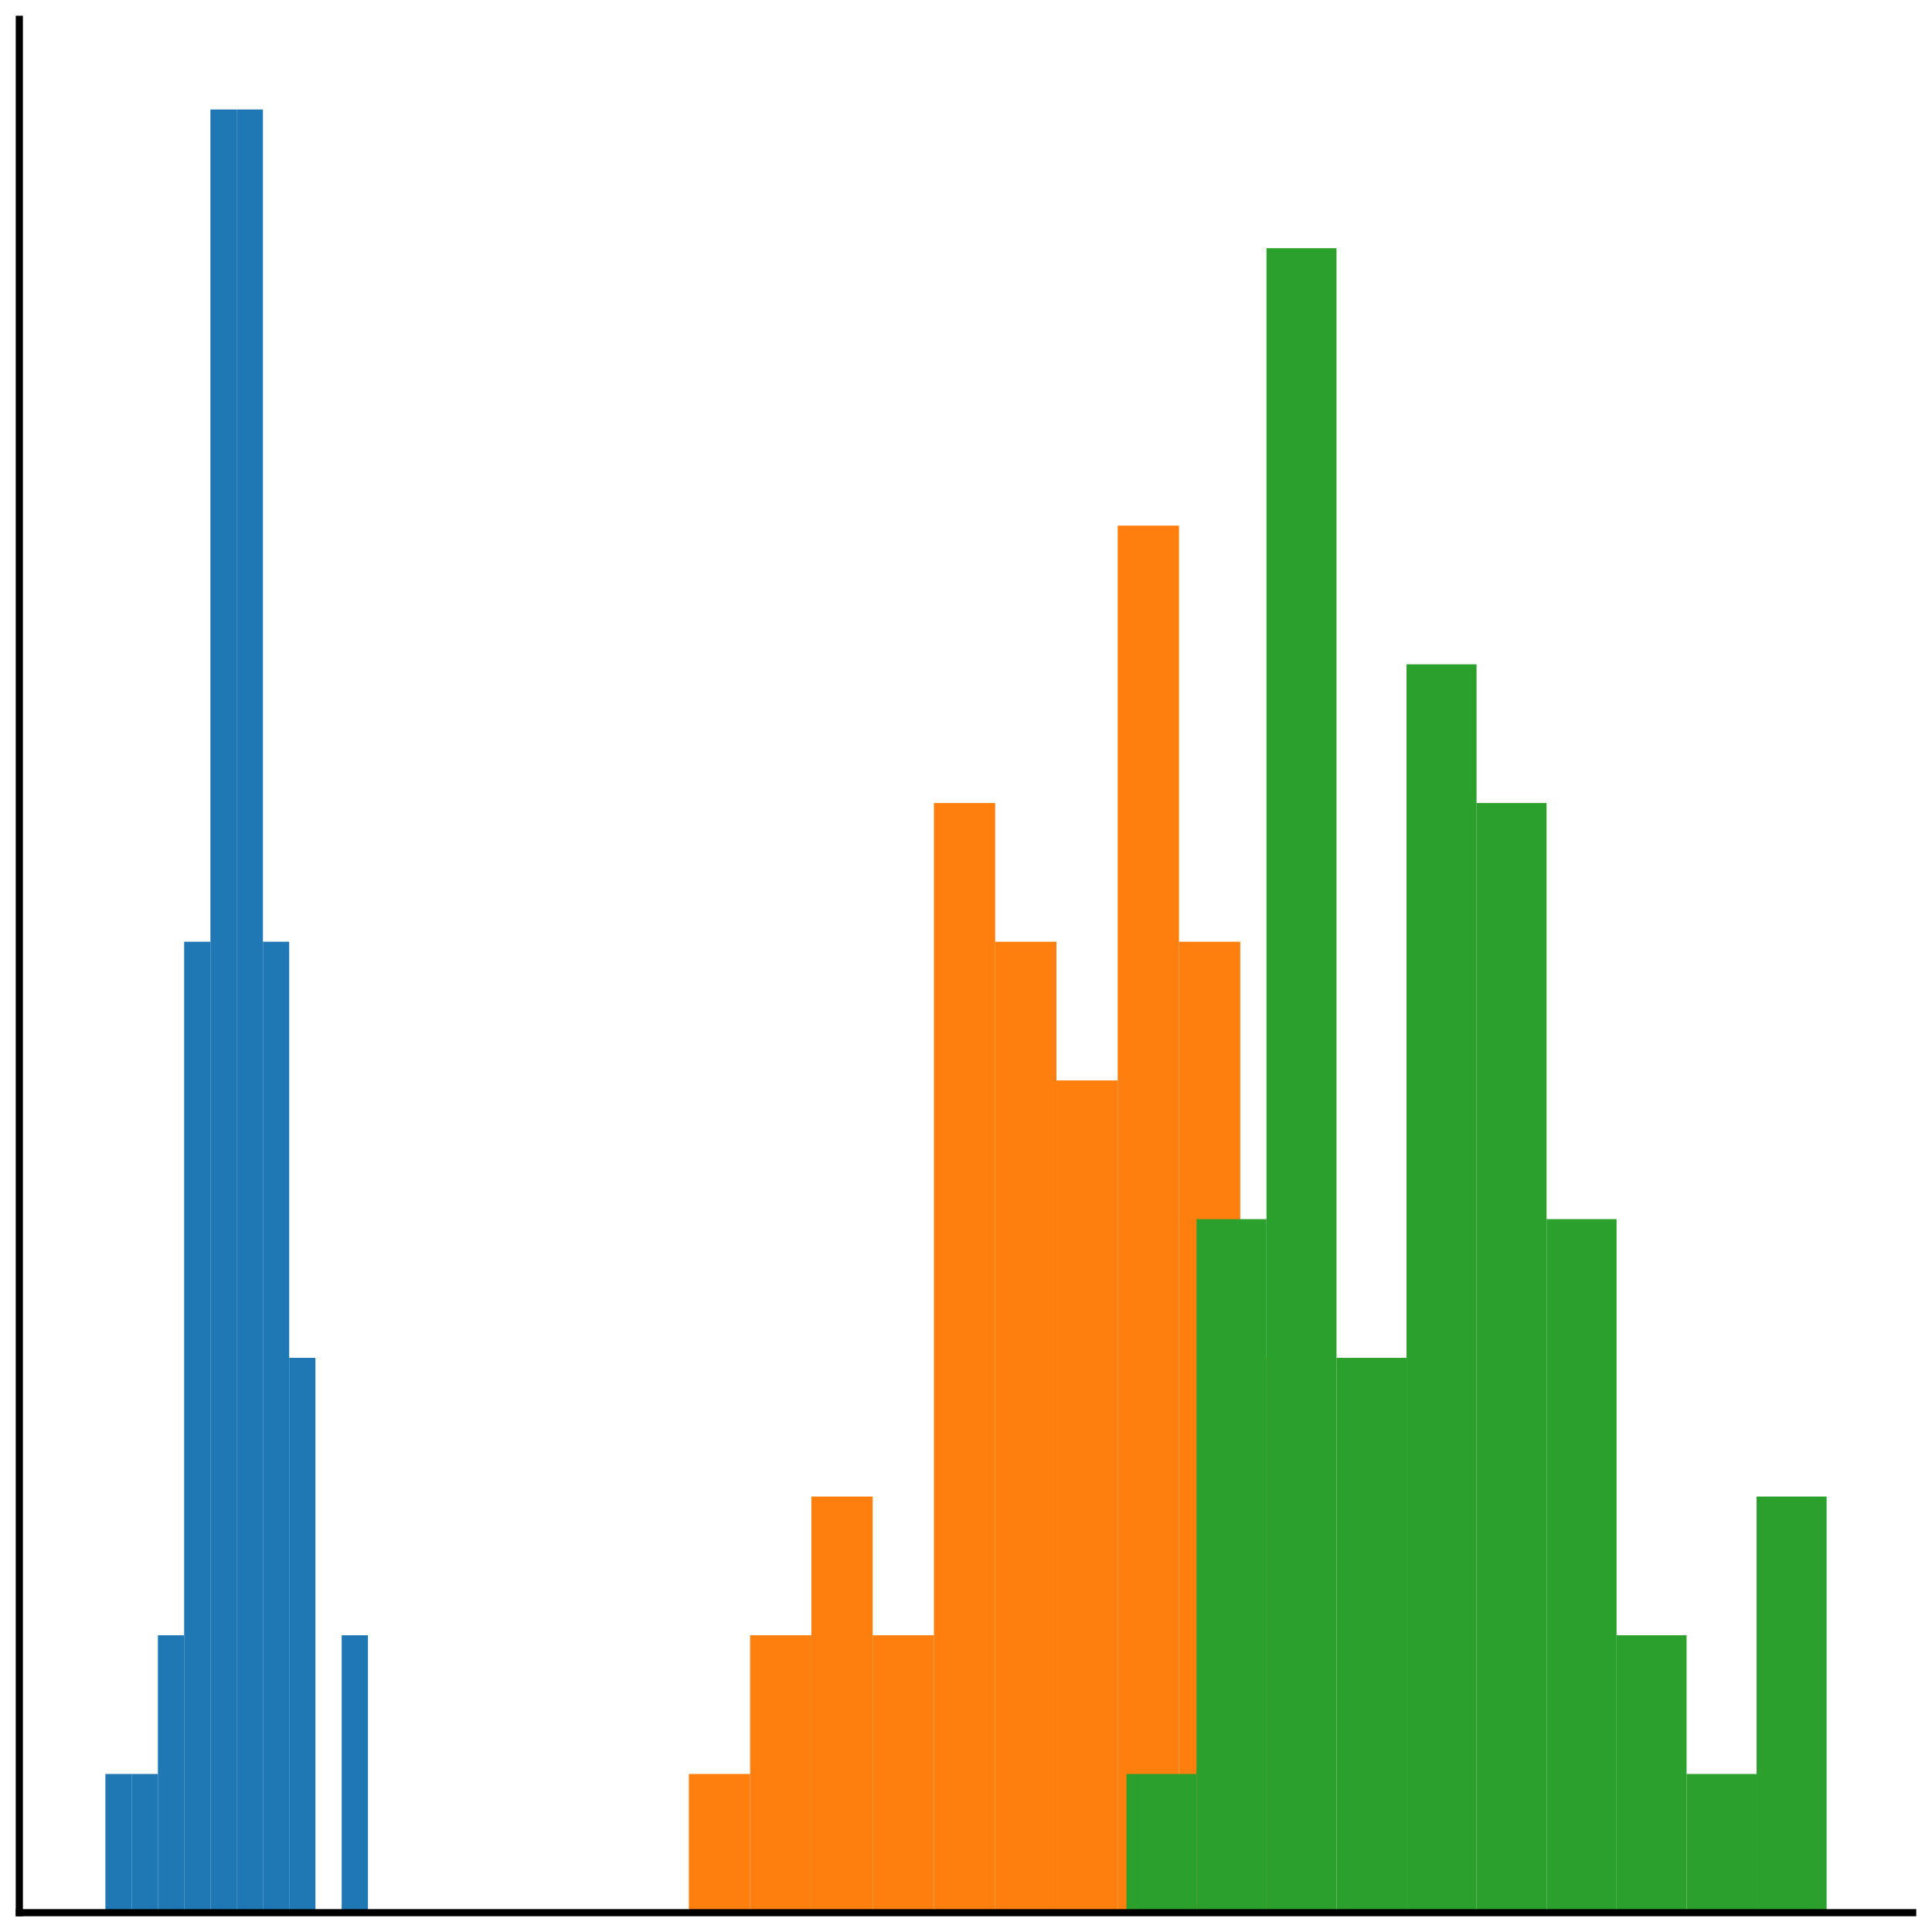
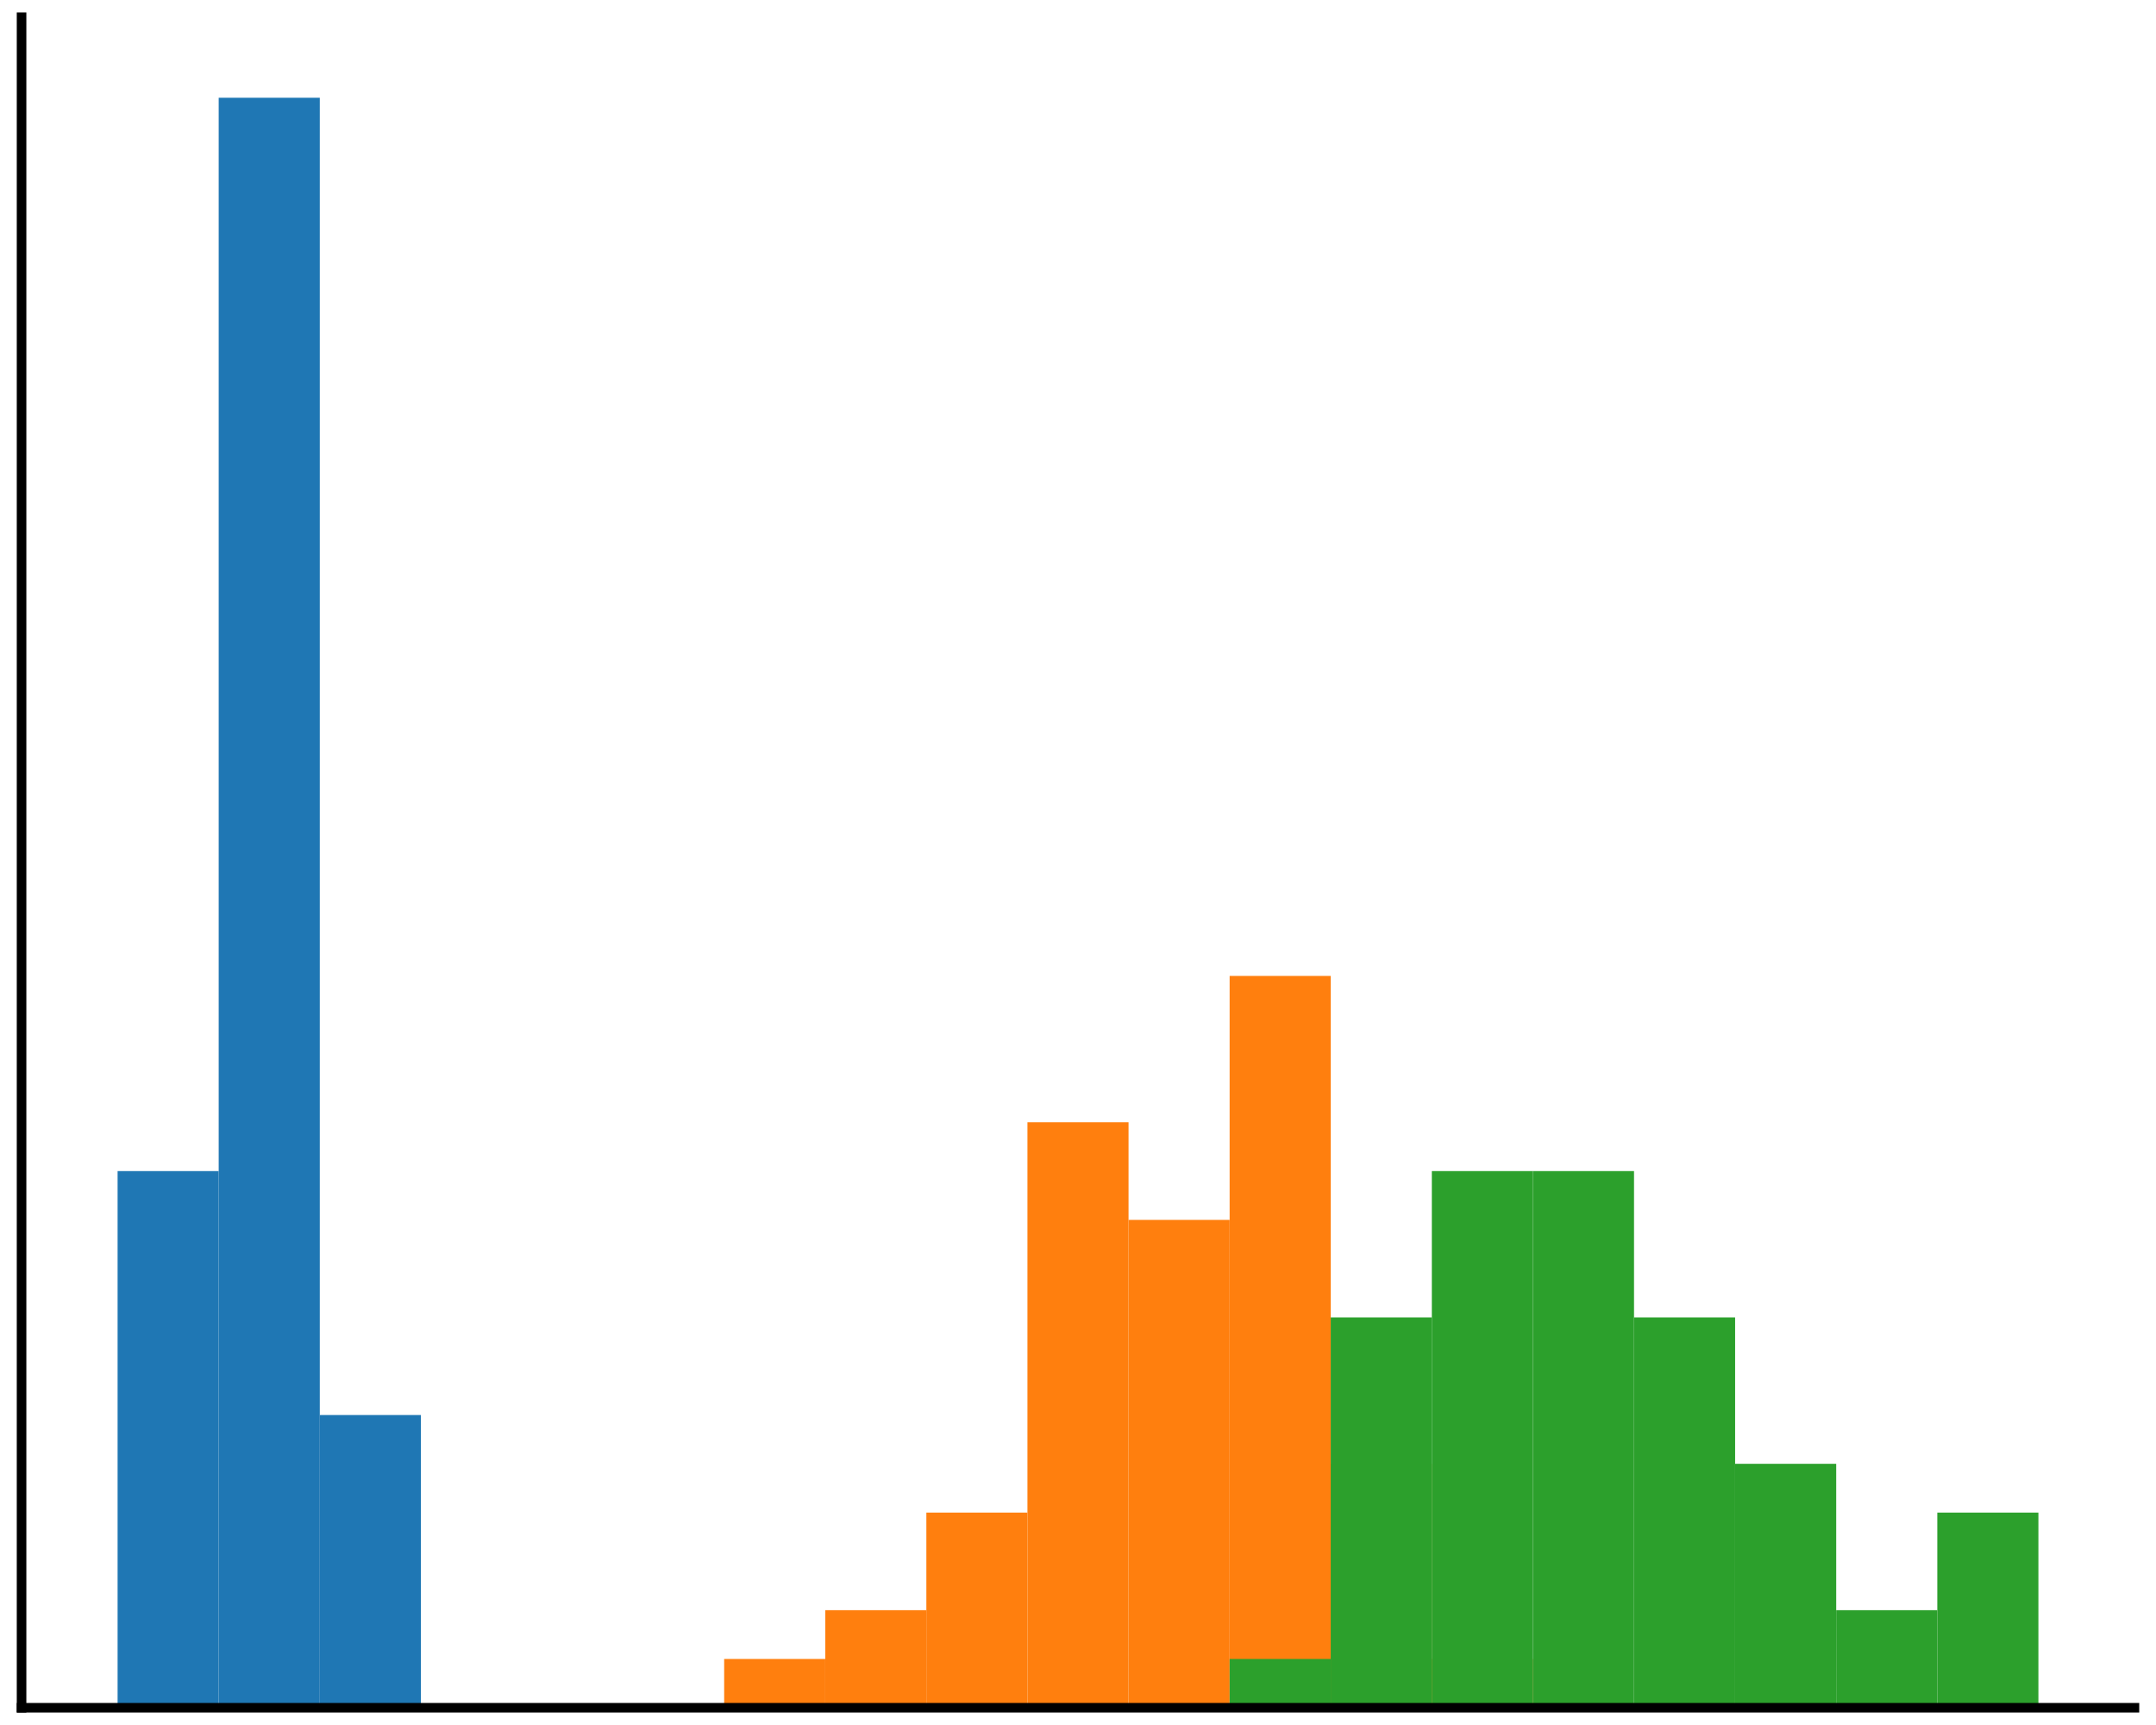
- <svg xmlns="http://www.w3.org/2000/svg" height="216pt" version="1.1" viewBox="0 0 216 216" width="216pt">
+ <svg xmlns="http://www.w3.org/2000/svg" height="144pt" version="1.1" viewBox="0 0 180 144" width="180pt">
  <defs>
    <style type="text/css">
*{stroke-linecap:butt;stroke-linejoin:round;}
  </style>
  </defs>
  <g id="figure_1">
    <g id="patch_1">
-       <path d="M 0 216  L 216 216  L 216 0  L 0 0  z " style="fill:#ffffff;" />
+       <path d="M 0 144  L 180 144  L 180 0  L 0 0  z " style="fill:#ffffff;" />
    </g>
    <g id="axes_1">
      <g id="patch_2">
-         <path d="M 2.16 213.84  L 213.84 213.84  L 213.84 2.16  L 2.16 2.16  z " style="fill:none;" />
+         <path d="M 1.8 142.56  L 178.2 142.56  L 178.2 1.44  L 1.8 1.44  z " style="fill:none;" />
      </g>
      <g id="patch_3">
-         <path clip-path="url(#pd6c8c4113e)" d="M 11.782 213.84  L 14.717 213.84  L 14.717 198.332  L 11.782 198.332  z " style="fill:#1f77b4;" />
+         <path clip-path="url(#p73f84fc90e)" d="M 9.818 142.56  L 18.258 142.56  L 18.258 97.76  L 9.818 97.76  z " style="fill:#1f77b4;" />
      </g>
      <g id="patch_4">
-         <path clip-path="url(#pd6c8c4113e)" d="M 14.717 213.84  L 17.653 213.84  L 17.653 198.332  L 14.717 198.332  z " style="fill:#1f77b4;" />
+         <path clip-path="url(#p73f84fc90e)" d="M 18.258 142.56  L 26.699 142.56  L 26.699 8.16  L 18.258 8.16  z " style="fill:#1f77b4;" />
      </g>
      <g id="patch_5">
-         <path clip-path="url(#pd6c8c4113e)" d="M 17.653 213.84  L 20.588 213.84  L 20.588 182.825  L 17.653 182.825  z " style="fill:#1f77b4;" />
+         <path clip-path="url(#p73f84fc90e)" d="M 26.699 142.56  L 35.139 142.56  L 35.139 118.124  L 26.699 118.124  z " style="fill:#1f77b4;" />
      </g>
      <g id="patch_6">
-         <path clip-path="url(#pd6c8c4113e)" d="M 20.588 213.84  L 23.524 213.84  L 23.524 105.286  L 20.588 105.286  z " style="fill:#1f77b4;" />
+         <path clip-path="url(#p73f84fc90e)" d="M 35.139 142.56  L 43.579 142.56  L 43.579 142.56  L 35.139 142.56  z " style="fill:#1f77b4;" />
      </g>
      <g id="patch_7">
-         <path clip-path="url(#pd6c8c4113e)" d="M 23.524 213.84  L 26.459 213.84  L 26.459 12.24  L 23.524 12.24  z " style="fill:#1f77b4;" />
+         <path clip-path="url(#p73f84fc90e)" d="M 43.579 142.56  L 52.019 142.56  L 52.019 142.56  L 43.579 142.56  z " style="fill:#1f77b4;" />
      </g>
      <g id="patch_8">
-         <path clip-path="url(#pd6c8c4113e)" d="M 26.459 213.84  L 29.395 213.84  L 29.395 12.24  L 26.459 12.24  z " style="fill:#1f77b4;" />
+         <path clip-path="url(#p73f84fc90e)" d="M 52.019 142.56  L 60.459 142.56  L 60.459 142.56  L 52.019 142.56  z " style="fill:#1f77b4;" />
      </g>
      <g id="patch_9">
-         <path clip-path="url(#pd6c8c4113e)" d="M 29.395 213.84  L 32.33 213.84  L 32.33 105.286  L 29.395 105.286  z " style="fill:#1f77b4;" />
+         <path clip-path="url(#p73f84fc90e)" d="M 60.459 142.56  L 68.9 142.56  L 68.9 142.56  L 60.459 142.56  z " style="fill:#1f77b4;" />
      </g>
      <g id="patch_10">
-         <path clip-path="url(#pd6c8c4113e)" d="M 32.33 213.84  L 35.266 213.84  L 35.266 151.809  L 32.33 151.809  z " style="fill:#1f77b4;" />
+         <path clip-path="url(#p73f84fc90e)" d="M 68.9 142.56  L 77.34 142.56  L 77.34 142.56  L 68.9 142.56  z " style="fill:#1f77b4;" />
      </g>
      <g id="patch_11">
-         <path clip-path="url(#pd6c8c4113e)" d="M 35.266 213.84  L 38.201 213.84  L 38.201 213.84  L 35.266 213.84  z " style="fill:#1f77b4;" />
+         <path clip-path="url(#p73f84fc90e)" d="M 77.34 142.56  L 85.78 142.56  L 85.78 142.56  L 77.34 142.56  z " style="fill:#1f77b4;" />
      </g>
      <g id="patch_12">
-         <path clip-path="url(#pd6c8c4113e)" d="M 38.201 213.84  L 41.137 213.84  L 41.137 182.825  L 38.201 182.825  z " style="fill:#1f77b4;" />
+         <path clip-path="url(#p73f84fc90e)" d="M 85.78 142.56  L 94.22 142.56  L 94.22 142.56  L 85.78 142.56  z " style="fill:#1f77b4;" />
      </g>
      <g id="patch_13">
-         <path clip-path="url(#pd6c8c4113e)" d="M 77.014 213.84  L 83.864 213.84  L 83.864 198.332  L 77.014 198.332  z " style="fill:#ff7f0e;" />
+         <path clip-path="url(#p73f84fc90e)" d="M 94.22 142.56  L 102.66 142.56  L 102.66 142.56  L 94.22 142.56  z " style="fill:#1f77b4;" />
      </g>
      <g id="patch_14">
-         <path clip-path="url(#pd6c8c4113e)" d="M 83.864 213.84  L 90.713 213.84  L 90.713 182.825  L 83.864 182.825  z " style="fill:#ff7f0e;" />
+         <path clip-path="url(#p73f84fc90e)" d="M 102.66 142.56  L 111.1 142.56  L 111.1 142.56  L 102.66 142.56  z " style="fill:#1f77b4;" />
      </g>
      <g id="patch_15">
-         <path clip-path="url(#pd6c8c4113e)" d="M 90.713 213.84  L 97.563 213.84  L 97.563 167.317  L 90.713 167.317  z " style="fill:#ff7f0e;" />
+         <path clip-path="url(#p73f84fc90e)" d="M 111.1 142.56  L 119.541 142.56  L 119.541 142.56  L 111.1 142.56  z " style="fill:#1f77b4;" />
      </g>
      <g id="patch_16">
-         <path clip-path="url(#pd6c8c4113e)" d="M 97.563 213.84  L 104.412 213.84  L 104.412 182.825  L 97.563 182.825  z " style="fill:#ff7f0e;" />
+         <path clip-path="url(#p73f84fc90e)" d="M 119.541 142.56  L 127.981 142.56  L 127.981 142.56  L 119.541 142.56  z " style="fill:#1f77b4;" />
      </g>
      <g id="patch_17">
-         <path clip-path="url(#pd6c8c4113e)" d="M 104.412 213.84  L 111.262 213.84  L 111.262 89.778  L 104.412 89.778  z " style="fill:#ff7f0e;" />
+         <path clip-path="url(#p73f84fc90e)" d="M 127.981 142.56  L 136.421 142.56  L 136.421 142.56  L 127.981 142.56  z " style="fill:#1f77b4;" />
      </g>
      <g id="patch_18">
-         <path clip-path="url(#pd6c8c4113e)" d="M 111.262 213.84  L 118.111 213.84  L 118.111 105.286  L 111.262 105.286  z " style="fill:#ff7f0e;" />
+         <path clip-path="url(#p73f84fc90e)" d="M 136.421 142.56  L 144.861 142.56  L 144.861 142.56  L 136.421 142.56  z " style="fill:#1f77b4;" />
      </g>
      <g id="patch_19">
-         <path clip-path="url(#pd6c8c4113e)" d="M 118.111 213.84  L 124.96 213.84  L 124.96 120.794  L 118.111 120.794  z " style="fill:#ff7f0e;" />
+         <path clip-path="url(#p73f84fc90e)" d="M 144.861 142.56  L 153.301 142.56  L 153.301 142.56  L 144.861 142.56  z " style="fill:#1f77b4;" />
      </g>
      <g id="patch_20">
-         <path clip-path="url(#pd6c8c4113e)" d="M 124.96 213.84  L 131.81 213.84  L 131.81 58.763  L 124.96 58.763  z " style="fill:#ff7f0e;" />
+         <path clip-path="url(#p73f84fc90e)" d="M 153.301 142.56  L 161.742 142.56  L 161.742 142.56  L 153.301 142.56  z " style="fill:#1f77b4;" />
      </g>
      <g id="patch_21">
-         <path clip-path="url(#pd6c8c4113e)" d="M 131.81 213.84  L 138.659 213.84  L 138.659 105.286  L 131.81 105.286  z " style="fill:#ff7f0e;" />
+         <path clip-path="url(#p73f84fc90e)" d="M 161.742 142.56  L 170.182 142.56  L 170.182 142.56  L 161.742 142.56  z " style="fill:#1f77b4;" />
      </g>
      <g id="patch_22">
-         <path clip-path="url(#pd6c8c4113e)" d="M 138.659 213.84  L 145.509 213.84  L 145.509 151.809  L 138.659 151.809  z " style="fill:#ff7f0e;" />
+         <path clip-path="url(#p73f84fc90e)" d="M 9.818 142.56  L 18.258 142.56  L 18.258 142.56  L 9.818 142.56  z " style="fill:#ff7f0e;" />
      </g>
      <g id="patch_23">
-         <path clip-path="url(#pd6c8c4113e)" d="M 125.939 213.84  L 133.767 213.84  L 133.767 198.332  L 125.939 198.332  z " style="fill:#2ca02c;" />
+         <path clip-path="url(#p73f84fc90e)" d="M 18.258 142.56  L 26.699 142.56  L 26.699 142.56  L 18.258 142.56  z " style="fill:#ff7f0e;" />
      </g>
      <g id="patch_24">
-         <path clip-path="url(#pd6c8c4113e)" d="M 133.767 213.84  L 141.595 213.84  L 141.595 136.302  L 133.767 136.302  z " style="fill:#2ca02c;" />
+         <path clip-path="url(#p73f84fc90e)" d="M 26.699 142.56  L 35.139 142.56  L 35.139 142.56  L 26.699 142.56  z " style="fill:#ff7f0e;" />
      </g>
      <g id="patch_25">
-         <path clip-path="url(#pd6c8c4113e)" d="M 141.595 213.84  L 149.423 213.84  L 149.423 27.748  L 141.595 27.748  z " style="fill:#2ca02c;" />
+         <path clip-path="url(#p73f84fc90e)" d="M 35.139 142.56  L 43.579 142.56  L 43.579 142.56  L 35.139 142.56  z " style="fill:#ff7f0e;" />
      </g>
      <g id="patch_26">
-         <path clip-path="url(#pd6c8c4113e)" d="M 149.423 213.84  L 157.251 213.84  L 157.251 151.809  L 149.423 151.809  z " style="fill:#2ca02c;" />
+         <path clip-path="url(#p73f84fc90e)" d="M 43.579 142.56  L 52.019 142.56  L 52.019 142.56  L 43.579 142.56  z " style="fill:#ff7f0e;" />
      </g>
      <g id="patch_27">
-         <path clip-path="url(#pd6c8c4113e)" d="M 157.251 213.84  L 165.079 213.84  L 165.079 74.271  L 157.251 74.271  z " style="fill:#2ca02c;" />
+         <path clip-path="url(#p73f84fc90e)" d="M 52.019 142.56  L 60.459 142.56  L 60.459 142.56  L 52.019 142.56  z " style="fill:#ff7f0e;" />
      </g>
      <g id="patch_28">
-         <path clip-path="url(#pd6c8c4113e)" d="M 165.079 213.84  L 172.907 213.84  L 172.907 89.778  L 165.079 89.778  z " style="fill:#2ca02c;" />
+         <path clip-path="url(#p73f84fc90e)" d="M 60.459 142.56  L 68.9 142.56  L 68.9 138.487  L 60.459 138.487  z " style="fill:#ff7f0e;" />
      </g>
      <g id="patch_29">
-         <path clip-path="url(#pd6c8c4113e)" d="M 172.907 213.84  L 180.734 213.84  L 180.734 136.302  L 172.907 136.302  z " style="fill:#2ca02c;" />
+         <path clip-path="url(#p73f84fc90e)" d="M 68.9 142.56  L 77.34 142.56  L 77.34 134.415  L 68.9 134.415  z " style="fill:#ff7f0e;" />
      </g>
      <g id="patch_30">
-         <path clip-path="url(#pd6c8c4113e)" d="M 180.734 213.84  L 188.562 213.84  L 188.562 182.825  L 180.734 182.825  z " style="fill:#2ca02c;" />
+         <path clip-path="url(#p73f84fc90e)" d="M 77.34 142.56  L 85.78 142.56  L 85.78 126.269  L 77.34 126.269  z " style="fill:#ff7f0e;" />
      </g>
      <g id="patch_31">
-         <path clip-path="url(#pd6c8c4113e)" d="M 188.562 213.84  L 196.39 213.84  L 196.39 198.332  L 188.562 198.332  z " style="fill:#2ca02c;" />
+         <path clip-path="url(#p73f84fc90e)" d="M 85.78 142.56  L 94.22 142.56  L 94.22 93.687  L 85.78 93.687  z " style="fill:#ff7f0e;" />
      </g>
      <g id="patch_32">
-         <path clip-path="url(#pd6c8c4113e)" d="M 196.39 213.84  L 204.218 213.84  L 204.218 167.317  L 196.39 167.317  z " style="fill:#2ca02c;" />
+         <path clip-path="url(#p73f84fc90e)" d="M 94.22 142.56  L 102.66 142.56  L 102.66 101.833  L 94.22 101.833  z " style="fill:#ff7f0e;" />
+       </g>
+       <g id="patch_33">
+         <path clip-path="url(#p73f84fc90e)" d="M 102.66 142.56  L 111.1 142.56  L 111.1 81.469  L 102.66 81.469  z " style="fill:#ff7f0e;" />
+       </g>
+       <g id="patch_34">
+         <path clip-path="url(#p73f84fc90e)" d="M 111.1 142.56  L 119.541 142.56  L 119.541 122.196  L 111.1 122.196  z " style="fill:#ff7f0e;" />
+       </g>
+       <g id="patch_35">
+         <path clip-path="url(#p73f84fc90e)" d="M 119.541 142.56  L 127.981 142.56  L 127.981 138.487  L 119.541 138.487  z " style="fill:#ff7f0e;" />
+       </g>
+       <g id="patch_36">
+         <path clip-path="url(#p73f84fc90e)" d="M 127.981 142.56  L 136.421 142.56  L 136.421 142.56  L 127.981 142.56  z " style="fill:#ff7f0e;" />
+       </g>
+       <g id="patch_37">
+         <path clip-path="url(#p73f84fc90e)" d="M 136.421 142.56  L 144.861 142.56  L 144.861 142.56  L 136.421 142.56  z " style="fill:#ff7f0e;" />
+       </g>
+       <g id="patch_38">
+         <path clip-path="url(#p73f84fc90e)" d="M 144.861 142.56  L 153.301 142.56  L 153.301 142.56  L 144.861 142.56  z " style="fill:#ff7f0e;" />
+       </g>
+       <g id="patch_39">
+         <path clip-path="url(#p73f84fc90e)" d="M 153.301 142.56  L 161.742 142.56  L 161.742 142.56  L 153.301 142.56  z " style="fill:#ff7f0e;" />
+       </g>
+       <g id="patch_40">
+         <path clip-path="url(#p73f84fc90e)" d="M 161.742 142.56  L 170.182 142.56  L 170.182 142.56  L 161.742 142.56  z " style="fill:#ff7f0e;" />
+       </g>
+       <g id="patch_41">
+         <path clip-path="url(#p73f84fc90e)" d="M 9.818 142.56  L 18.258 142.56  L 18.258 142.56  L 9.818 142.56  z " style="fill:#2ca02c;" />
+       </g>
+       <g id="patch_42">
+         <path clip-path="url(#p73f84fc90e)" d="M 18.258 142.56  L 26.699 142.56  L 26.699 142.56  L 18.258 142.56  z " style="fill:#2ca02c;" />
+       </g>
+       <g id="patch_43">
+         <path clip-path="url(#p73f84fc90e)" d="M 26.699 142.56  L 35.139 142.56  L 35.139 142.56  L 26.699 142.56  z " style="fill:#2ca02c;" />
+       </g>
+       <g id="patch_44">
+         <path clip-path="url(#p73f84fc90e)" d="M 35.139 142.56  L 43.579 142.56  L 43.579 142.56  L 35.139 142.56  z " style="fill:#2ca02c;" />
+       </g>
+       <g id="patch_45">
+         <path clip-path="url(#p73f84fc90e)" d="M 43.579 142.56  L 52.019 142.56  L 52.019 142.56  L 43.579 142.56  z " style="fill:#2ca02c;" />
+       </g>
+       <g id="patch_46">
+         <path clip-path="url(#p73f84fc90e)" d="M 52.019 142.56  L 60.459 142.56  L 60.459 142.56  L 52.019 142.56  z " style="fill:#2ca02c;" />
+       </g>
+       <g id="patch_47">
+         <path clip-path="url(#p73f84fc90e)" d="M 60.459 142.56  L 68.9 142.56  L 68.9 142.56  L 60.459 142.56  z " style="fill:#2ca02c;" />
+       </g>
+       <g id="patch_48">
+         <path clip-path="url(#p73f84fc90e)" d="M 68.9 142.56  L 77.34 142.56  L 77.34 142.56  L 68.9 142.56  z " style="fill:#2ca02c;" />
+       </g>
+       <g id="patch_49">
+         <path clip-path="url(#p73f84fc90e)" d="M 77.34 142.56  L 85.78 142.56  L 85.78 142.56  L 77.34 142.56  z " style="fill:#2ca02c;" />
+       </g>
+       <g id="patch_50">
+         <path clip-path="url(#p73f84fc90e)" d="M 85.78 142.56  L 94.22 142.56  L 94.22 142.56  L 85.78 142.56  z " style="fill:#2ca02c;" />
+       </g>
+       <g id="patch_51">
+         <path clip-path="url(#p73f84fc90e)" d="M 94.22 142.56  L 102.66 142.56  L 102.66 142.56  L 94.22 142.56  z " style="fill:#2ca02c;" />
+       </g>
+       <g id="patch_52">
+         <path clip-path="url(#p73f84fc90e)" d="M 102.66 142.56  L 111.1 142.56  L 111.1 138.487  L 102.66 138.487  z " style="fill:#2ca02c;" />
+       </g>
+       <g id="patch_53">
+         <path clip-path="url(#p73f84fc90e)" d="M 111.1 142.56  L 119.541 142.56  L 119.541 109.978  L 111.1 109.978  z " style="fill:#2ca02c;" />
+       </g>
+       <g id="patch_54">
+         <path clip-path="url(#p73f84fc90e)" d="M 119.541 142.56  L 127.981 142.56  L 127.981 97.76  L 119.541 97.76  z " style="fill:#2ca02c;" />
+       </g>
+       <g id="patch_55">
+         <path clip-path="url(#p73f84fc90e)" d="M 127.981 142.56  L 136.421 142.56  L 136.421 97.76  L 127.981 97.76  z " style="fill:#2ca02c;" />
+       </g>
+       <g id="patch_56">
+         <path clip-path="url(#p73f84fc90e)" d="M 136.421 142.56  L 144.861 142.56  L 144.861 109.978  L 136.421 109.978  z " style="fill:#2ca02c;" />
+       </g>
+       <g id="patch_57">
+         <path clip-path="url(#p73f84fc90e)" d="M 144.861 142.56  L 153.301 142.56  L 153.301 122.196  L 144.861 122.196  z " style="fill:#2ca02c;" />
+       </g>
+       <g id="patch_58">
+         <path clip-path="url(#p73f84fc90e)" d="M 153.301 142.56  L 161.742 142.56  L 161.742 134.415  L 153.301 134.415  z " style="fill:#2ca02c;" />
+       </g>
+       <g id="patch_59">
+         <path clip-path="url(#p73f84fc90e)" d="M 161.742 142.56  L 170.182 142.56  L 170.182 126.269  L 161.742 126.269  z " style="fill:#2ca02c;" />
      </g>
      <g id="matplotlib.axis_1" />
      <g id="matplotlib.axis_2" />
-       <g id="patch_33">
-         <path d="M 2.16 213.84  L 2.16 2.16  " style="fill:none;stroke:#000000;stroke-linecap:square;stroke-linejoin:miter;stroke-width:0.8;" />
-       </g>
-       <g id="patch_34">
-         <path d="M 2.16 213.84  L 213.84 213.84  " style="fill:none;stroke:#000000;stroke-linecap:square;stroke-linejoin:miter;stroke-width:0.8;" />
+       <g id="patch_60">
+         <path d="M 1.8 142.56  L 1.8 1.44  " style="fill:none;stroke:#000000;stroke-linecap:square;stroke-linejoin:miter;stroke-width:0.8;" />
+       </g>
+       <g id="patch_61">
+         <path d="M 1.8 142.56  L 178.2 142.56  " style="fill:none;stroke:#000000;stroke-linecap:square;stroke-linejoin:miter;stroke-width:0.8;" />
      </g>
    </g>
  </g>
  <defs>
-     <clipPath id="pd6c8c4113e">
-       <rect height="211.68" width="211.68" x="2.16" y="2.16" />
+     <clipPath id="p73f84fc90e">
+       <rect height="141.12" width="176.4" x="1.8" y="1.44" />
    </clipPath>
  </defs>
</svg>
